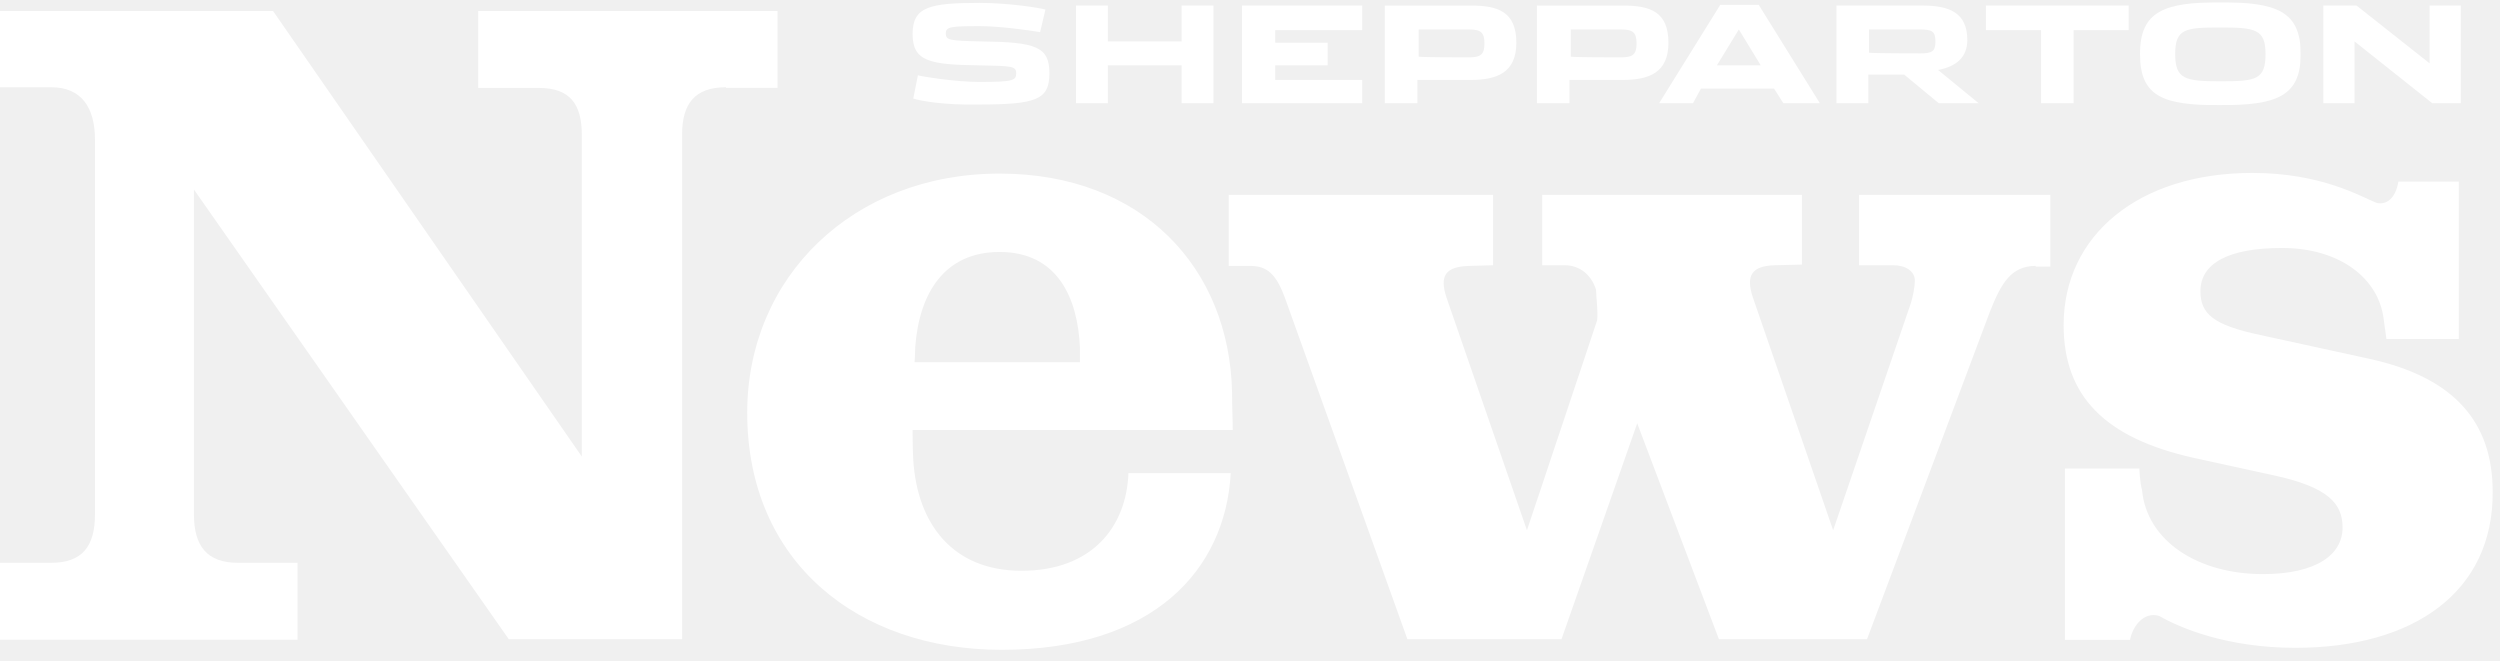
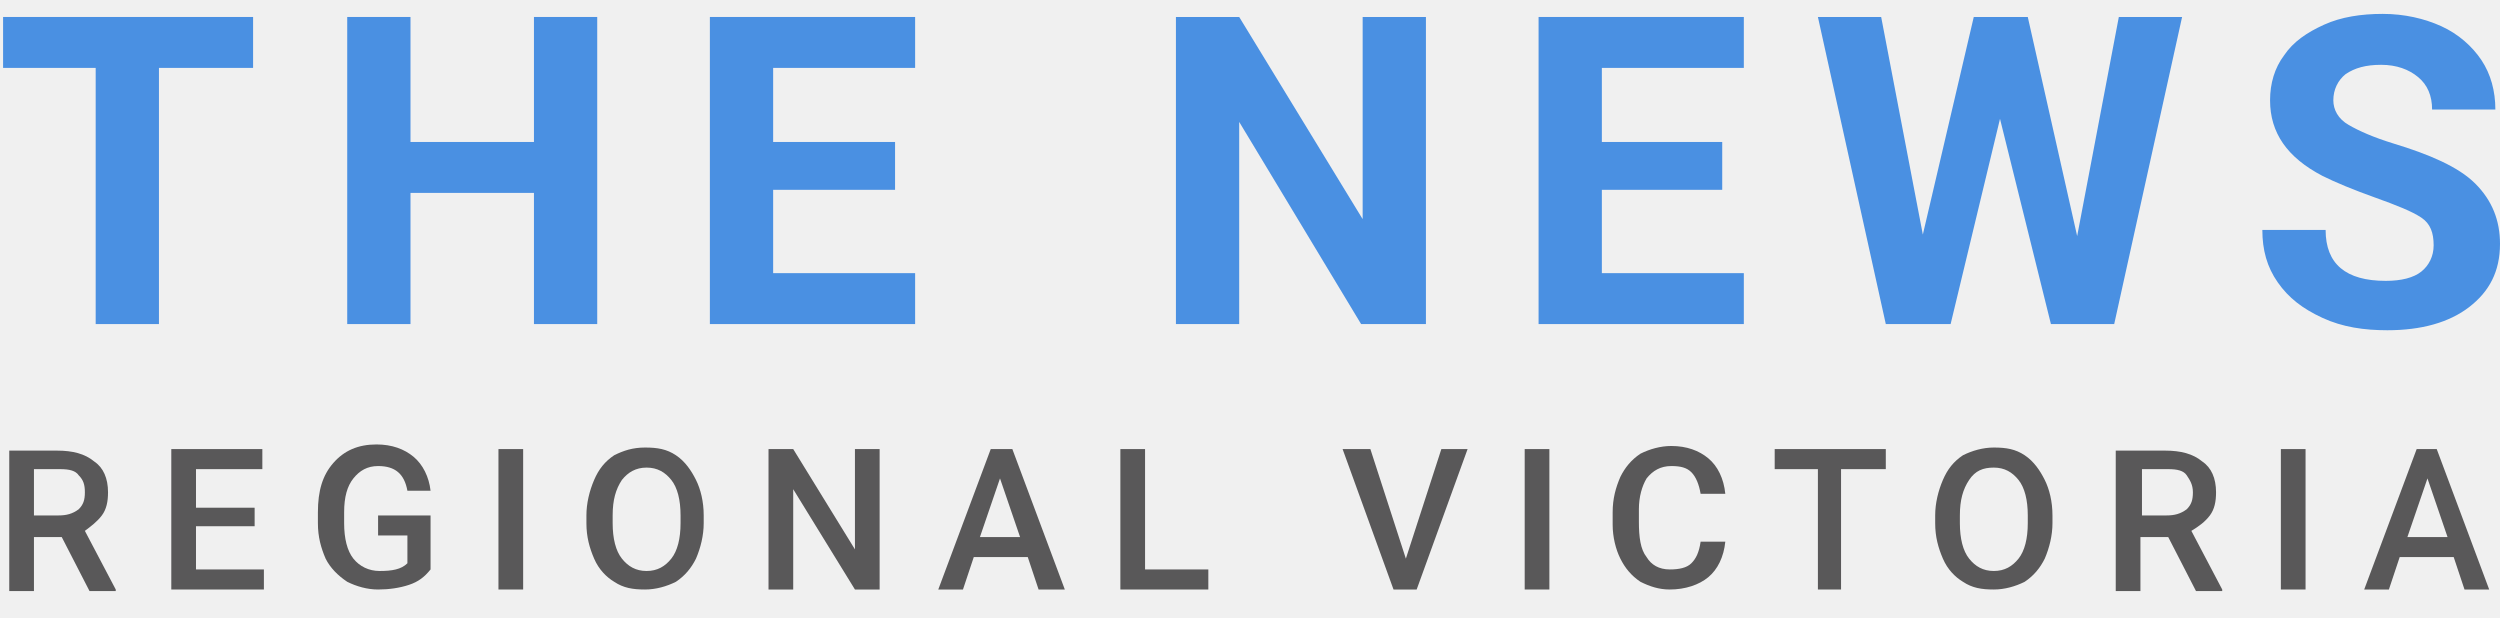
- <svg xmlns="http://www.w3.org/2000/svg" xmlns:xlink="http://www.w3.org/1999/xlink" width="140" height="37" viewBox="0 0 140 37">
-   <defs>
-     <path id="a" d="M0 .28v35.222h43.554V.279z" />
-     <path id="c" d="M.121.276h9.001v5.765h-9V.276z" />
-   </defs>
-   <g fill="none" fill-rule="evenodd">
-     <g transform="translate(0 .33)">
-       <mask id="b" fill="#fff">
-         <use xlink:href="#a" />
-       </mask>
-       <path fill="#FFF" d="M40.653 4.556c-1.748 0-2.455.93-2.455 2.641v28.268h-9.707L10.86 10.284v18.188c0 1.785.743 2.715 2.455 2.715h3.347v4.315H0v-4.315h2.864c1.748 0 2.455-.93 2.455-2.715V7.494c0-1.785-.744-2.938-2.455-2.938H0V.28h15.287l17.295 24.957V7.234c0-1.748-.67-2.64-2.417-2.64H26.78V.278h16.774v4.314h-2.9v-.037z" mask="url(#b)" />
-     </g>
-     <path fill="#FFF" d="M60.478 19.504c-.112-2.827-1.265-5.394-4.5-5.394-3.088 0-4.501 2.306-4.724 5.319 0 .298-.038.856-.038.856h9.262v-.781zm-9.373 4.574s0 1.042.037 1.674c.223 3.57 2.195 6.211 6.063 6.211 3.942 0 5.876-2.454 5.988-5.467h5.728c-.297 5.43-4.352 9.894-12.832 9.894-8.034 0-14.245-4.91-14.245-13.279 0-7.587 5.913-13.39 14.134-13.39 8.033 0 12.869 5.32 13.017 12.238 0 .93.038 1.45.038 2.12H51.105zM114 14.891c-1.376 0-1.934.967-2.566 2.567l-6.88 18.337h-8.295l-4.575-12.089-4.24 12.089h-8.63l-6.806-18.97c-.52-1.487-1.041-1.934-2.008-1.934h-1.19v-3.98h14.803v3.943l-1.34.037c-1.338.037-1.673.558-1.264 1.786l4.5 13.018 3.906-11.68c.111-.26-.037-1.487-.037-1.785-.26-.855-.93-1.376-1.748-1.376h-1.265v-3.942h14.543v3.905l-1.525.037c-1.264.037-1.636.558-1.227 1.786l4.5 13.055 4.315-12.61c.149-.408.26-1.04.26-1.375 0-.52-.52-.856-1.19-.856h-1.934v-3.942h10.712v4.016H114v-.037zM128.543 36.278c-3.83 0-6.472-1.116-7.625-1.785-.855-.26-1.487.558-1.636 1.339h-3.645v-9.596h4.166s.037.855.149 1.19c.26 2.864 3.124 4.724 6.769 4.724 2.975 0 4.463-1.079 4.463-2.604 0-1.339-.78-2.269-3.905-2.938l-4.426-.967c-5.021-1.116-7.29-3.497-7.29-7.44 0-5.02 4.202-8.517 10.563-8.517 3.905 0 6.1 1.34 6.955 1.674.558.149 1.079-.26 1.228-1.19h3.384v8.815h-4.054s-.112-.781-.149-1.079c-.26-2.306-2.455-4.017-5.69-4.017-3.013 0-4.575.856-4.575 2.418 0 1.264.706 1.897 3.347 2.455l6.137 1.339c4.724 1.041 6.881 3.533 6.881 7.439.037 5.616-4.426 8.74-11.047 8.74M51.142 5.518l.26-1.302c.26.075 2.12.373 3.423.373 1.896 0 2.082-.075 2.082-.484 0-.41-.26-.41-2.12-.446-2.715-.037-3.682-.223-3.682-1.748 0-1.526.93-1.749 3.757-1.749 1.562 0 3.273.261 3.682.373l-.298 1.264c-.67-.112-2.268-.335-3.384-.335-1.637 0-1.897.037-1.897.41 0 .371.185.409 2.008.446 3.05.037 3.794.297 3.794 1.785s-.744 1.748-3.98 1.748c-1.822.038-3.199-.186-3.645-.335M60.255.311h1.785V2.32h4.129V.31h1.785V5.78h-1.785v-2.12h-4.13v2.12h-1.784zM69.553.311h6.732v1.376h-4.872v.707h2.938V3.66h-2.938v.818h4.872v1.302h-6.732zM82.274 3.212c.669 0 .855-.186.855-.78 0-.596-.186-.782-.855-.782h-2.827v1.525c.298.037 2.418.037 2.827.037zm-4.687-2.9h4.798c1.488 0 2.53.334 2.53 2.082 0 1.674-1.08 2.083-2.567 2.083h-2.975v1.302H77.55V.31h.037zM90.791 3.212c.67 0 .856-.186.856-.78 0-.596-.187-.782-.856-.782h-2.826v1.525c.297.037 2.417.037 2.826.037zm-4.686-2.9h4.798c1.487 0 2.53.334 2.53 2.082 0 1.674-1.08 2.083-2.567 2.083H87.89v1.302h-1.823V.31h.038zM97.375 1.65L96.147 3.66h2.455L97.375 1.65zM94.808 5.78h-1.897L96.333.274h2.158l3.421 5.505h-2.045l-.521-.818h-4.091l-.447.818zM107.529 2.99c.669 0 .855-.112.855-.67s-.186-.67-.855-.67h-2.864v1.302c.335.037 2.678.037 2.864.037zm3.273 2.789h-2.232l-1.934-1.6h-2.009v1.6h-1.785V.31h4.798c1.488 0 2.53.372 2.53 1.935 0 .966-.633 1.487-1.637 1.673l2.269 1.86zM114.298 1.687h-3.087V.311h7.996v1.376h-3.086V5.78h-1.823z" />
-     <g transform="translate(119.719 -.15)">
-       <mask id="d" fill="#fff">
-         <use xlink:href="#c" />
-       </mask>
-       <path fill="#FFF" d="M7.151 3.177c0-1.413-.595-1.487-2.567-1.487-1.934 0-2.492.074-2.492 1.487 0 1.414.558 1.525 2.53 1.525 1.971 0 2.529-.074 2.529-1.525m-7.03 0c0-2.417 1.376-2.9 4.501-2.9 3.124 0 4.5.483 4.5 2.9 0 2.418-1.413 2.864-4.538 2.864-3.124 0-4.463-.446-4.463-2.864" mask="url(#d)" />
-     </g>
-     <path fill="#FFF" d="M130.068.311h1.897l4.092 3.236V.311h1.748V5.78h-1.6l-4.351-3.46v3.46h-1.749V.31z" />
+ <svg xmlns="http://www.w3.org/2000/svg" version="1.1" id="Layer_1" x="0px" y="0px" viewBox="0 0 162 40" style="enable-background:new 0 0 162 40;" xml:space="preserve">
+   <style type="text/css">
+ 	.st0{fill:none;}
+ 	.st1{fill:#4A90E2;}
+ 	.st2{fill:#595859;}
+ </style>
+   <g>
+     <path class="st0" d="M129.2,30.3c-0.7,0-1.2,0.3-1.6,0.8s-0.6,1.3-0.6,2.3v0.5c0,1,0.2,1.8,0.6,2.3c0.4,0.5,0.9,0.8,1.6,0.8   c0.7,0,1.2-0.3,1.6-0.8s0.6-1.3,0.6-2.3v-0.5c0-1-0.2-1.8-0.6-2.3C130.5,30.6,129.9,30.3,129.2,30.3z" />
+     <path class="st0" d="M141.6,30.8c-0.3-0.3-0.7-0.4-1.2-0.4h-1.7v3h1.6c0.5,0,0.9-0.1,1.3-0.4c0.3-0.3,0.4-0.6,0.4-1.1   C142.1,31.4,141.9,31.1,141.6,30.8z" />
+     <polygon class="st0" points="63.5,34.8 66.2,34.8 64.9,31  " />
+     <path class="st0" d="M41.9,30.3c-0.7,0-1.2,0.3-1.6,0.8c-0.4,0.5-0.6,1.3-0.6,2.3v0.5c0,1,0.2,1.8,0.6,2.3c0.4,0.5,0.9,0.8,1.6,0.8   c0.7,0,1.2-0.3,1.6-0.8s0.6-1.3,0.6-2.3v-0.5c0-1-0.2-1.8-0.6-2.3C43.1,30.6,42.6,30.3,41.9,30.3z" />
+     <path class="st0" d="M5.1,30.8c-0.3-0.3-0.7-0.4-1.2-0.4H2.2v3h1.6c0.5,0,0.9-0.1,1.3-0.4c0.3-0.3,0.4-0.6,0.4-1.1   C5.5,31.4,5.4,31.1,5.1,30.8z" />
+     <polygon class="st0" points="156,34.8 158.6,34.8 157.3,31  " />
+     <polygon class="st1" points="16.4,1.1 0.2,1.1 0.2,4.4 6.2,4.4 6.2,21 10.3,21 10.3,4.4 16.4,4.4  " />
+     <polygon class="st1" points="38.7,21 38.7,1.1 34.6,1.1 34.6,9.2 26.6,9.2 26.6,1.1 22.5,1.1 22.5,21 26.6,21 26.6,12.5 34.6,12.5    34.6,21  " />
+     <polygon class="st1" points="50.1,12.3 58,12.3 58,9.2 50.1,9.2 50.1,4.4 59.3,4.4 59.3,1.1 46,1.1 46,21 59.3,21 59.3,17.7    50.1,17.7  " />
+     <polygon class="st1" points="92.4,21 92.4,1.1 88.3,1.1 88.3,14.2 80.3,1.1 76.2,1.1 76.2,21 80.3,21 80.3,7.9 88.2,21  " />
+     <polygon class="st1" points="103.8,12.3 111.6,12.3 111.6,9.2 103.8,9.2 103.8,4.4 113,4.4 113,1.1 99.7,1.1 99.7,21 113,21    113,17.7 103.8,17.7  " />
+     <polygon class="st1" points="137.3,1.1 134.6,15.3 131.4,1.1 127.9,1.1 124.6,15.2 121.9,1.1 117.8,1.1 122.2,21 126.4,21    129.6,7.7 132.9,21 137,21 141.4,1.1  " />
+     <path class="st1" d="M155.1,9.3c-1.3-0.4-2.2-0.8-2.9-1.2c-0.7-0.4-1-1-1-1.6c0-0.7,0.3-1.3,0.8-1.7c0.6-0.4,1.3-0.6,2.3-0.6   c1,0,1.8,0.3,2.4,0.8s0.9,1.2,0.9,2.1h4.1c0-1.2-0.3-2.3-0.9-3.2s-1.5-1.7-2.6-2.2c-1.1-0.5-2.4-0.8-3.8-0.8   c-1.4,0-2.7,0.2-3.8,0.7s-2,1.1-2.6,2c-0.6,0.8-0.9,1.8-0.9,2.9c0,2.1,1.1,3.7,3.4,4.9c0.8,0.4,2,0.9,3.4,1.4s2.4,0.9,3,1.3   s0.8,1,0.8,1.8c0,0.7-0.3,1.3-0.8,1.7s-1.3,0.6-2.3,0.6c-2.6,0-3.9-1.1-3.9-3.3h-4.1c0,1.3,0.3,2.4,1,3.4c0.7,1,1.6,1.7,2.9,2.3   s2.7,0.8,4.2,0.8c2.2,0,4-0.5,5.3-1.5c1.3-1,2-2.3,2-4.1c0-1.5-0.5-2.8-1.6-3.9S157.4,10,155.1,9.3z" />
+     <path class="st2" d="M6.6,33.4c0.3-0.4,0.4-0.9,0.4-1.5c0-0.9-0.3-1.6-0.9-2c-0.6-0.5-1.4-0.7-2.4-0.7H0.6v9.1h1.6v-3.5h1.8   l1.8,3.5h1.7v-0.1l-2-3.8C5.9,34.1,6.3,33.8,6.6,33.4z M3.8,33.4H2.2v-3h1.7c0.6,0,1,0.1,1.2,0.4c0.3,0.3,0.4,0.6,0.4,1.1   c0,0.5-0.1,0.8-0.4,1.1C4.7,33.3,4.3,33.4,3.8,33.4z" />
+     <polygon class="st2" points="12.7,34.1 16.5,34.1 16.5,32.9 12.7,32.9 12.7,30.4 17,30.4 17,29.1 11.1,29.1 11.1,38.2 17.1,38.2    17.1,36.9 12.7,36.9  " />
+     <path class="st2" d="M24.5,34.7h1.9v1.8C26,36.9,25.4,37,24.6,37c-0.7,0-1.3-0.3-1.7-0.8c-0.4-0.5-0.6-1.3-0.6-2.3v-0.7   c0-1,0.2-1.7,0.6-2.2s0.9-0.8,1.6-0.8c1.1,0,1.7,0.5,1.9,1.6h1.5c-0.1-0.9-0.5-1.7-1.1-2.2c-0.6-0.5-1.4-0.8-2.4-0.8   c-1.2,0-2.1,0.4-2.8,1.2c-0.7,0.8-1,1.8-1,3.2v0.7c0,0.9,0.2,1.6,0.5,2.3c0.3,0.6,0.8,1.1,1.4,1.5c0.6,0.3,1.3,0.5,2,0.5   c0.7,0,1.4-0.1,2-0.3s1-0.5,1.4-1v-3.5h-3.4V34.7z" />
+     <rect x="32.3" y="29.1" class="st2" width="1.6" height="9.1" />
+     <path class="st2" d="M43.8,29.5c-0.6-0.4-1.2-0.5-2-0.5s-1.4,0.2-2,0.5c-0.6,0.4-1,0.9-1.3,1.6c-0.3,0.7-0.5,1.5-0.5,2.3v0.5   c0,0.9,0.2,1.6,0.5,2.3c0.3,0.7,0.8,1.2,1.3,1.5c0.6,0.4,1.2,0.5,2,0.5c0.7,0,1.4-0.2,2-0.5c0.6-0.4,1-0.9,1.3-1.5   c0.3-0.7,0.5-1.5,0.5-2.3v-0.5c0-0.9-0.2-1.7-0.5-2.3S44.4,29.9,43.8,29.5z M44.1,33.9c0,1-0.2,1.8-0.6,2.3S42.6,37,41.9,37   c-0.7,0-1.2-0.3-1.6-0.8c-0.4-0.5-0.6-1.3-0.6-2.3v-0.5c0-1,0.2-1.7,0.6-2.3c0.4-0.5,0.9-0.8,1.6-0.8c0.7,0,1.2,0.3,1.6,0.8   c0.4,0.5,0.6,1.3,0.6,2.3V33.9z" />
+     <polygon class="st2" points="55.4,35.6 51.4,29.1 49.8,29.1 49.8,38.2 51.4,38.2 51.4,31.7 55.4,38.2 57,38.2 57,29.1 55.4,29.1     " />
+     <path class="st2" d="M64.2,29.1l-3.4,9.1h1.6l0.7-2.1h3.5l0.7,2.1H69l-3.4-9.1H64.2z M63.5,34.8l1.3-3.8l1.3,3.8H63.5z" />
+     <polygon class="st2" points="74.2,29.1 72.6,29.1 72.6,38.2 78.3,38.2 78.3,36.9 74.2,36.9  " />
+     <polygon class="st2" points="91.1,36.2 88.8,29.1 87,29.1 90.3,38.2 91.8,38.2 95.1,29.1 93.4,29.1  " />
+     <rect x="98.8" y="29.1" class="st2" width="1.6" height="9.1" />
+     <path class="st2" d="M106.7,31c0.4-0.5,0.9-0.8,1.6-0.8c0.6,0,1,0.1,1.3,0.4c0.3,0.3,0.5,0.8,0.6,1.4h1.6c-0.1-1-0.5-1.8-1.1-2.3   c-0.6-0.5-1.4-0.8-2.4-0.8c-0.7,0-1.4,0.2-2,0.5c-0.6,0.4-1,0.9-1.3,1.5c-0.3,0.7-0.5,1.4-0.5,2.3v0.8c0,0.8,0.2,1.6,0.5,2.2   c0.3,0.6,0.7,1.1,1.3,1.5c0.6,0.3,1.2,0.5,1.9,0.5c1,0,1.9-0.3,2.5-0.8s1-1.3,1.1-2.3h-1.6c-0.1,0.7-0.3,1.1-0.6,1.4   s-0.8,0.4-1.4,0.4c-0.7,0-1.2-0.3-1.5-0.8c-0.4-0.5-0.5-1.3-0.5-2.3v-0.8C106.2,32.2,106.4,31.5,106.7,31z" />
+     <polygon class="st2" points="115,30.4 117.8,30.4 117.8,38.2 119.3,38.2 119.3,30.4 122.2,30.4 122.2,29.1 115,29.1  " />
+     <path class="st2" d="M131.2,29.5c-0.6-0.4-1.2-0.5-2-0.5c-0.7,0-1.4,0.2-2,0.5c-0.6,0.4-1,0.9-1.3,1.6c-0.3,0.7-0.5,1.5-0.5,2.3   v0.5c0,0.9,0.2,1.6,0.5,2.3c0.3,0.7,0.8,1.2,1.3,1.5c0.6,0.4,1.2,0.5,2,0.5c0.7,0,1.4-0.2,2-0.5c0.6-0.4,1-0.9,1.3-1.5   c0.3-0.7,0.5-1.5,0.5-2.3v-0.5c0-0.9-0.2-1.7-0.5-2.3S131.8,29.9,131.2,29.5z M131.4,33.9c0,1-0.2,1.8-0.6,2.3s-0.9,0.8-1.6,0.8   c-0.7,0-1.2-0.3-1.6-0.8c-0.4-0.5-0.6-1.3-0.6-2.3v-0.5c0-1,0.2-1.7,0.6-2.3s0.9-0.8,1.6-0.8c0.7,0,1.2,0.3,1.6,0.8   c0.4,0.5,0.6,1.3,0.6,2.3V33.9z" />
+     <path class="st2" d="M143.2,33.4c0.3-0.4,0.4-0.9,0.4-1.5c0-0.9-0.3-1.6-0.9-2c-0.6-0.5-1.4-0.7-2.4-0.7h-3.2v9.1h1.6v-3.5h1.8   l1.8,3.5h1.7v-0.1l-2-3.8C142.5,34.1,142.9,33.8,143.2,33.4z M140.4,33.4h-1.6v-3h1.7c0.6,0,1,0.1,1.2,0.4s0.4,0.6,0.4,1.1   c0,0.5-0.1,0.8-0.4,1.1C141.3,33.3,140.9,33.4,140.4,33.4z" />
+     <rect x="147.8" y="29.1" class="st2" width="1.6" height="9.1" />
+     <path class="st2" d="M156.6,29.1l-3.4,9.1h1.6l0.7-2.1h3.5l0.7,2.1h1.6l-3.4-9.1H156.6z M156,34.8l1.3-3.8l1.3,3.8H156z" />
  </g>
</svg>
